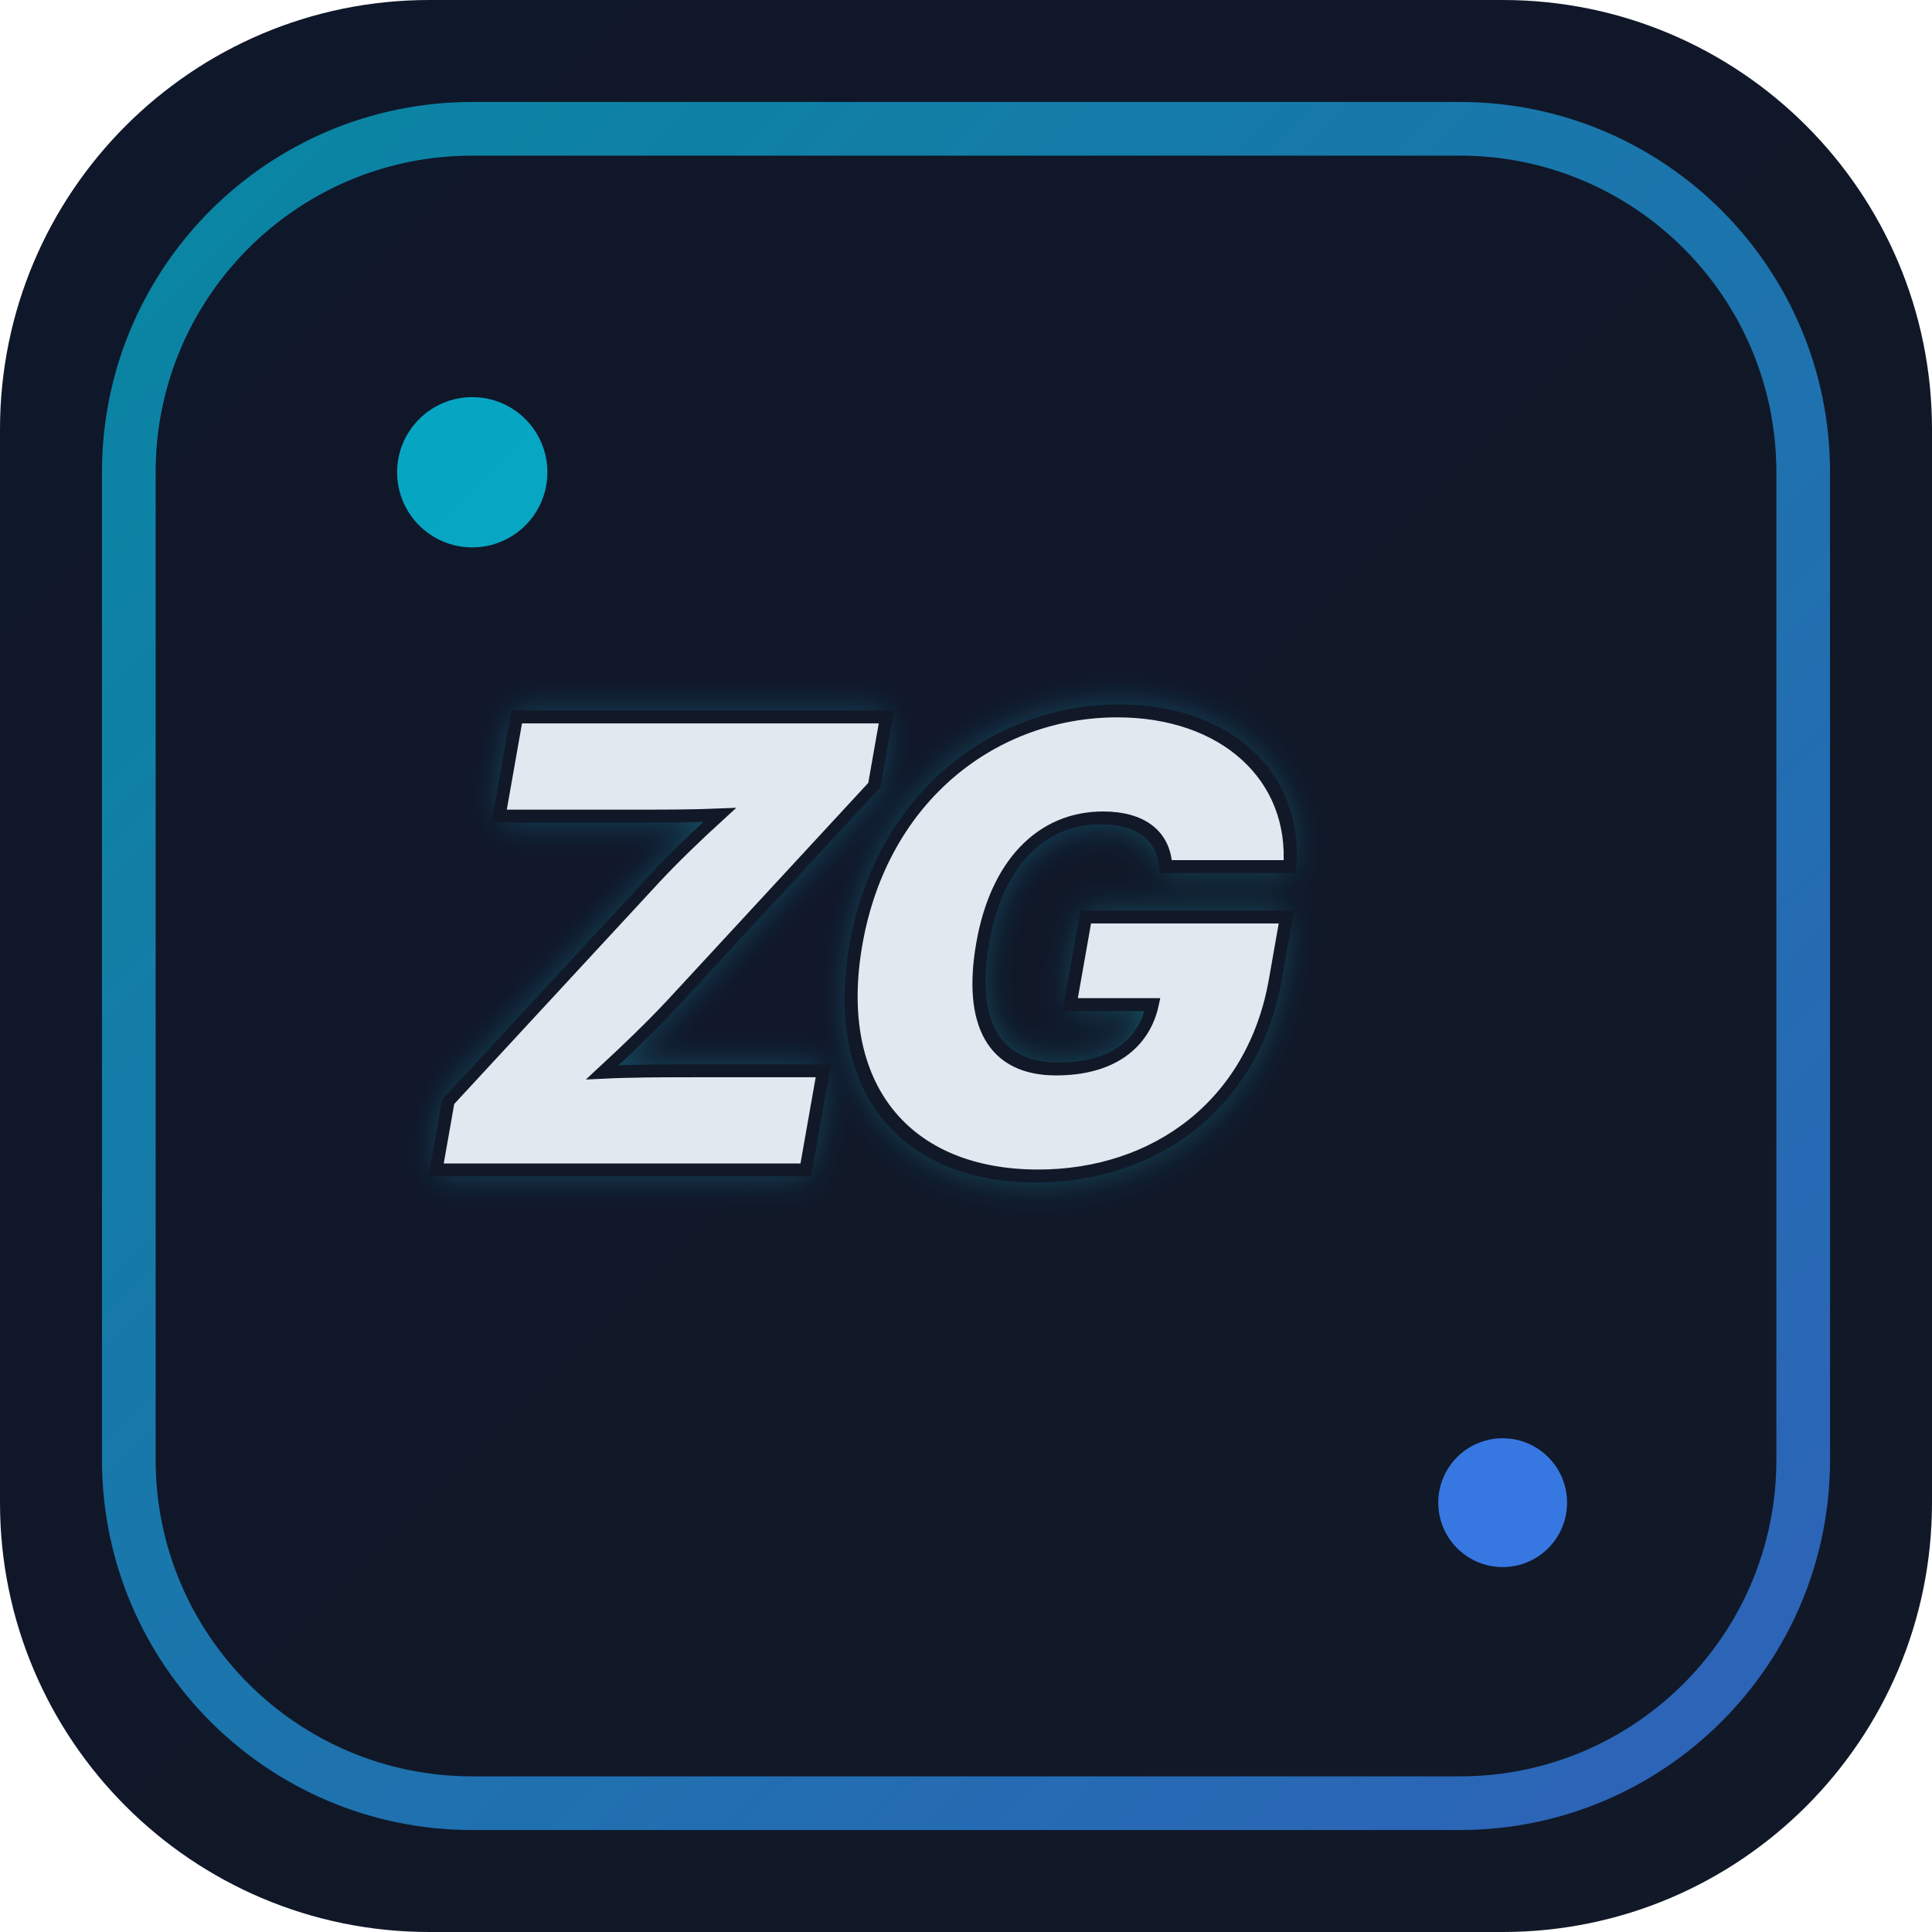
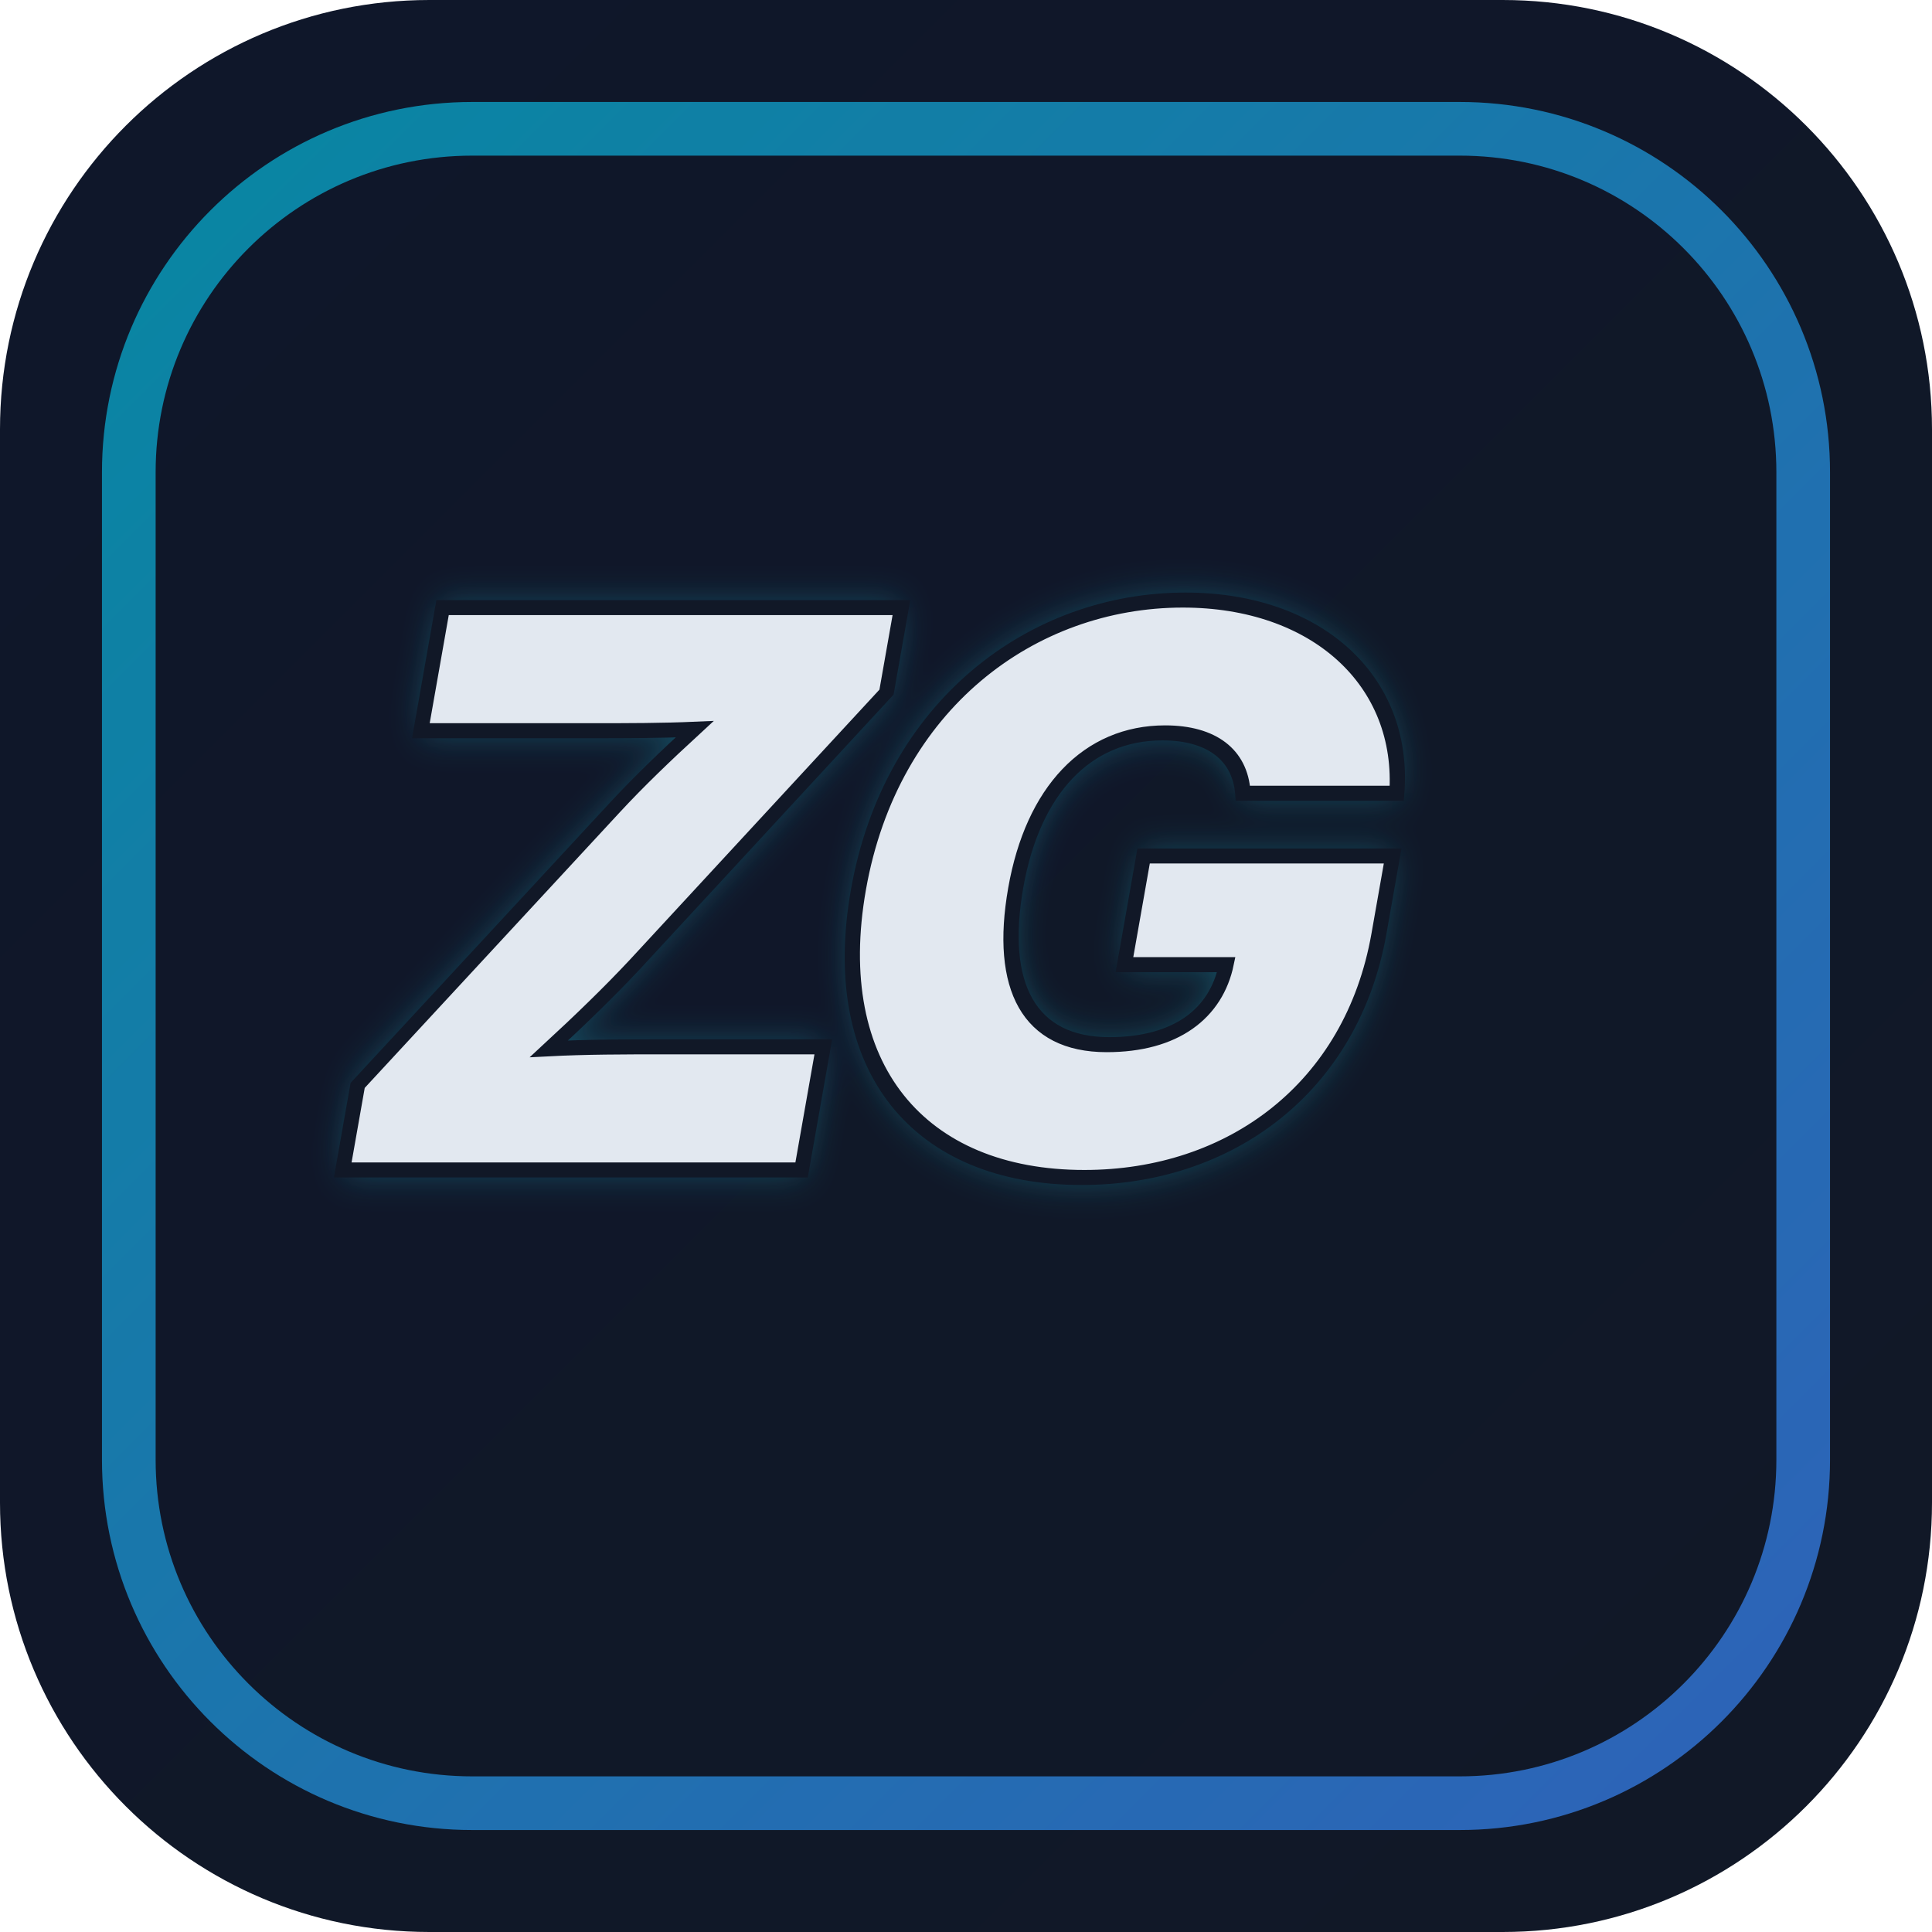
<svg xmlns="http://www.w3.org/2000/svg" viewBox="0 0 180 180">
  <defs>
    <linearGradient id="bg" x1="0" y1="0" x2="1" y2="1">
      <stop offset="0%" stop-color="#0f172a" />
      <stop offset="100%" stop-color="#111827" />
    </linearGradient>
    <linearGradient id="accent" x1="0" y1="0" x2="1" y2="1">
      <stop offset="0%" stop-color="#06b6d4" />
      <stop offset="100%" stop-color="#3b82f6" />
    </linearGradient>
    <filter id="glow">
      <feGaussianBlur stdDeviation="1.8" result="blur" />
      <feMerge>
        <feMergeNode in="blur" />
        <feMergeNode in="SourceGraphic" />
      </feMerge>
    </filter>
  </defs>
  <rect width="180" height="180" rx="40" fill="url(#bg)" />
  <rect x="12" y="12" width="156" height="156" rx="32" fill="none" stroke="url(#accent)" stroke-width="5" opacity="0.7" />
  <g transform="translate(7,0) skewX(-10)">
-     <text x="90" y="109" text-anchor="middle" font-family="Impact, Arial Black, Inter, system-ui, sans-serif" font-size="58" font-weight="900" letter-spacing="-2" fill="#22d3ee" opacity="0.35" filter="url(#glow)">
+     <text x="90" y="109" text-anchor="middle" font-family="Impact, Arial Black, Inter, system-ui, sans-serif" font-size="72" font-weight="900" letter-spacing="-3" fill="#22d3ee" opacity="0.35" filter="url(#glow)">
      ZG
    </text>
-     <text x="90" y="109" text-anchor="middle" font-family="Impact, Arial Black, Inter, system-ui, sans-serif" font-size="58" font-weight="900" letter-spacing="-2" fill="#e2e8f0" stroke="#111827" stroke-width="1.2">
+     <text x="90" y="109" text-anchor="middle" font-family="Impact, Arial Black, Inter, system-ui, sans-serif" font-size="72" font-weight="900" letter-spacing="-3" fill="#e2e8f0" stroke="#111827" stroke-width="1.4">
      ZG
    </text>
  </g>
-   <circle cx="44" cy="44" r="7" fill="#06b6d4" opacity="0.9" />
-   <circle cx="140" cy="140" r="6" fill="#3b82f6" opacity="0.9" />
</svg>
